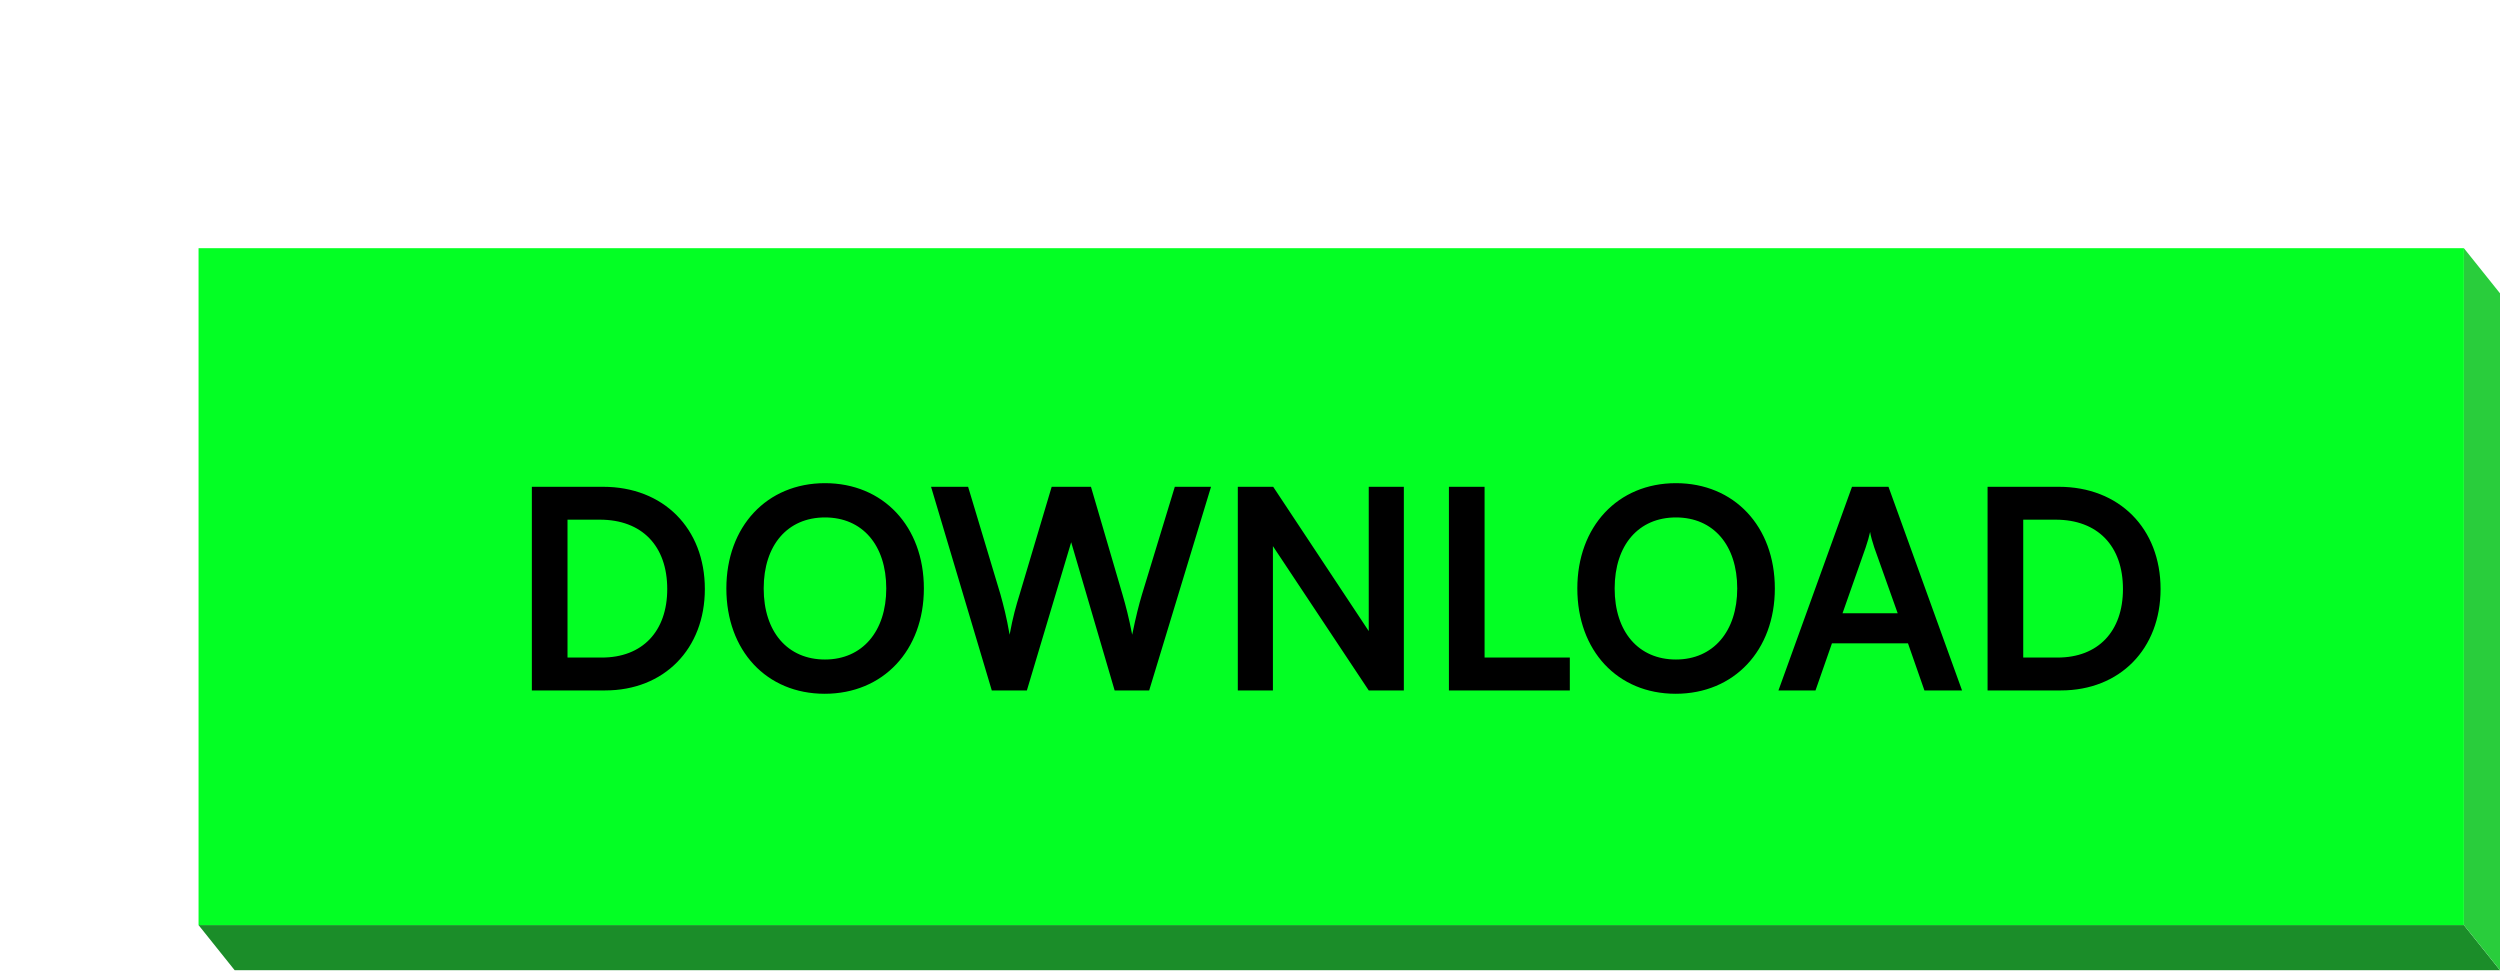
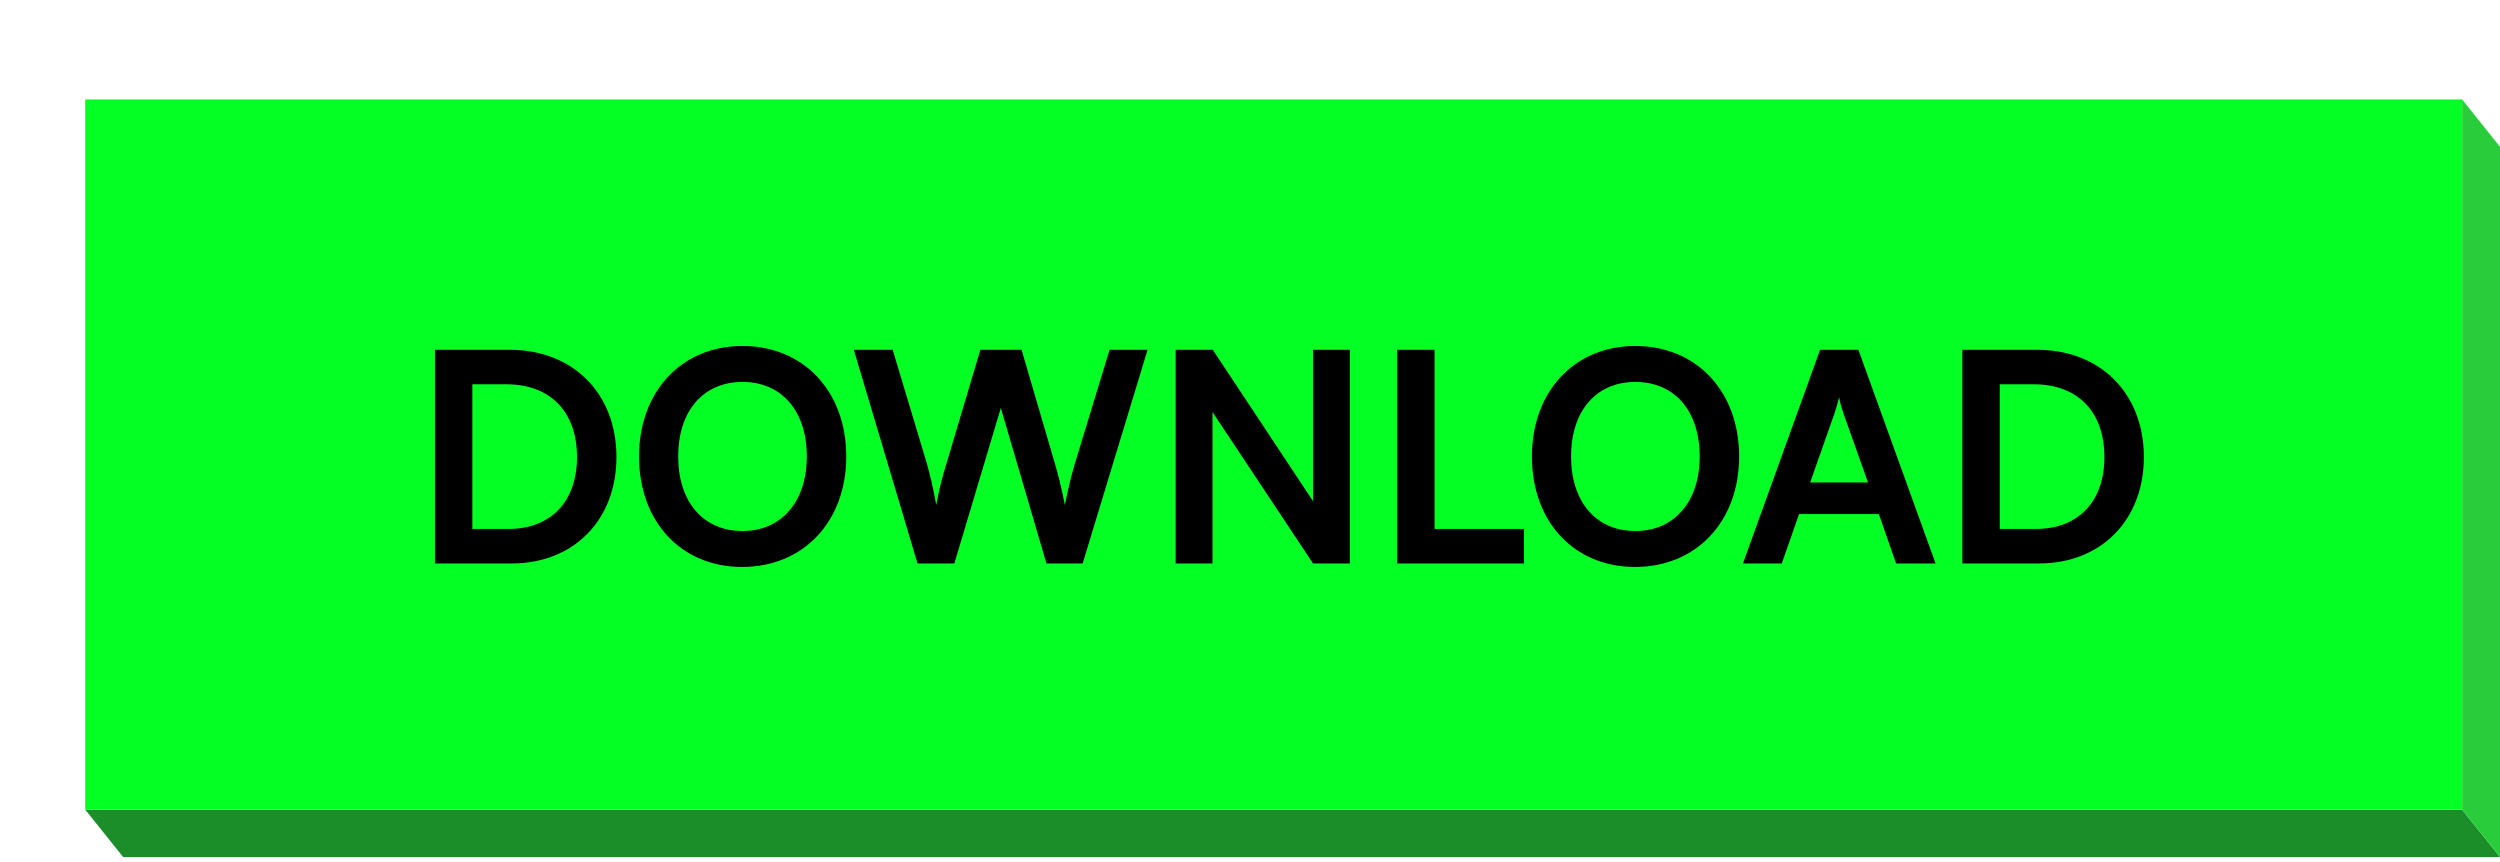
- <svg xmlns="http://www.w3.org/2000/svg" width="277" height="108" viewBox="0 0 277 108" fill="none">
-   <path d="M26 107.5L276.999 107.5L273 102.5L22 102.5L26 107.5Z" fill="#1B8D29" />
-   <path d="M273 102.5L273 27.5L277 32.5L277 107.501L273 102.5Z" fill="#29CD3C" />
-   <rect x="22" y="27.5" width="251" height="75" fill="#03FF24" />
-   <path d="M67.046 76.5H58.929V53.937H66.83C73.498 53.937 78.097 58.536 78.097 65.265C78.097 71.901 73.59 76.5 67.046 76.5ZM66.46 57.579H62.88V72.858H66.676C71.183 72.858 73.93 69.956 73.93 65.265C73.93 60.48 71.121 57.579 66.46 57.579ZM102.365 65.203C102.365 72.055 97.858 76.87 91.376 76.87C84.925 76.87 80.481 72.086 80.481 65.203C80.481 58.351 84.956 53.535 91.407 53.535C97.858 53.535 102.365 58.32 102.365 65.203ZM98.198 65.203C98.198 60.388 95.543 57.332 91.407 57.332C87.271 57.332 84.617 60.388 84.617 65.203C84.617 70.018 87.271 73.074 91.407 73.074C95.543 73.074 98.198 69.956 98.198 65.203ZM109.89 76.5L103.161 53.937H107.266L110.847 65.851C111.186 67.086 111.526 68.351 111.865 70.327C112.236 68.32 112.575 67.147 112.976 65.851L116.526 53.937H120.878L124.366 65.851C124.736 67.117 125.076 68.413 125.446 70.327C125.878 68.228 126.187 67.024 126.527 65.882L130.169 53.937H134.182L127.329 76.5H123.502L118.687 60.079L113.779 76.5H109.89ZM141.039 76.5H137.149V53.937H141.07L151.657 69.925V53.937H155.546V76.5H151.657L141.039 60.511V76.5ZM164.491 53.937V72.858H173.936V76.5H160.54V53.937H164.491ZM196.652 65.203C196.652 72.055 192.145 76.87 185.663 76.87C179.212 76.87 174.768 72.086 174.768 65.203C174.768 58.351 179.243 53.535 185.694 53.535C192.145 53.535 196.652 58.32 196.652 65.203ZM192.485 65.203C192.485 60.388 189.83 57.332 185.694 57.332C181.558 57.332 178.904 60.388 178.904 65.203C178.904 70.018 181.558 73.074 185.694 73.074C189.83 73.074 192.485 69.956 192.485 65.203ZM201.158 76.5H197.053L205.202 53.937H209.245L217.394 76.5H213.227L211.406 71.284H202.979L201.158 76.5ZM206.714 60.666L204.152 67.95H210.264L207.671 60.666C207.486 60.079 207.27 59.4 207.208 58.937C207.116 59.369 206.93 60.048 206.714 60.666ZM228.341 76.5H220.223V53.937H228.125C234.792 53.937 239.391 58.536 239.391 65.265C239.391 71.901 234.885 76.5 228.341 76.5ZM227.755 57.579H224.174V72.858H227.971C232.477 72.858 235.224 69.956 235.224 65.265C235.224 60.48 232.416 57.579 227.755 57.579Z" fill="black" />
+ <svg xmlns="http://www.w3.org/2000/svg" width="264" height="91" viewBox="0 0 264 91" fill="none">
+   <path d="M13 90.5L263.999 90.5L260 85.5L9 85.5L13 90.5Z" fill="#1B8D29" />
+   <path d="M260 85.5L260 10.5L264 15.5L264 90.501L260 85.5Z" fill="#29CD3C" />
+   <rect x="9" y="10.5" width="251" height="75" fill="#03FF24" />
+   <path d="M54.046 59.5H45.929V36.937H53.83C60.498 36.937 65.097 41.536 65.097 48.265C65.097 54.901 60.59 59.5 54.046 59.5ZM53.46 40.579H49.88V55.858H53.676C58.182 55.858 60.93 52.956 60.93 48.265C60.93 43.48 58.121 40.579 53.46 40.579ZM89.365 48.203C89.365 55.055 84.858 59.87 78.376 59.87C71.925 59.87 67.481 55.086 67.481 48.203C67.481 41.351 71.956 36.535 78.407 36.535C84.858 36.535 89.365 41.32 89.365 48.203ZM85.198 48.203C85.198 43.388 82.543 40.332 78.407 40.332C74.271 40.332 71.617 43.388 71.617 48.203C71.617 53.018 74.271 56.074 78.407 56.074C82.543 56.074 85.198 52.956 85.198 48.203ZM96.89 59.5L90.161 36.937H94.266L97.847 48.851C98.186 50.086 98.526 51.351 98.865 53.327C99.236 51.32 99.575 50.148 99.976 48.851L103.526 36.937H107.878L111.366 48.851C111.736 50.117 112.076 51.413 112.446 53.327C112.878 51.228 113.187 50.024 113.527 48.882L117.169 36.937H121.182L114.329 59.5H110.502L105.687 43.079L100.779 59.5H96.89ZM128.039 59.5H124.149V36.937H128.07L138.657 52.925V36.937H142.546V59.5H138.657L128.039 43.511V59.5ZM151.491 36.937V55.858H160.936V59.5H147.54V36.937H151.491ZM183.652 48.203C183.652 55.055 179.145 59.87 172.663 59.87C166.212 59.87 161.768 55.086 161.768 48.203C161.768 41.351 166.243 36.535 172.694 36.535C179.145 36.535 183.652 41.32 183.652 48.203ZM179.485 48.203C179.485 43.388 176.83 40.332 172.694 40.332C168.558 40.332 165.904 43.388 165.904 48.203C165.904 53.018 168.558 56.074 172.694 56.074C176.83 56.074 179.485 52.956 179.485 48.203ZM188.158 59.5H184.053L192.202 36.937H196.245L204.394 59.5H200.227L198.406 54.284H189.979L188.158 59.5ZM193.714 43.666L191.152 50.95H197.264L194.671 43.666C194.486 43.079 194.27 42.4 194.208 41.937C194.116 42.369 193.93 43.048 193.714 43.666ZM215.341 59.5H207.223V36.937H215.125C221.792 36.937 226.391 41.536 226.391 48.265C226.391 54.901 221.885 59.5 215.341 59.5ZM214.755 40.579H211.174V55.858H214.971C219.477 55.858 222.224 52.956 222.224 48.265C222.224 43.48 219.416 40.579 214.755 40.579Z" fill="black" />
</svg>
